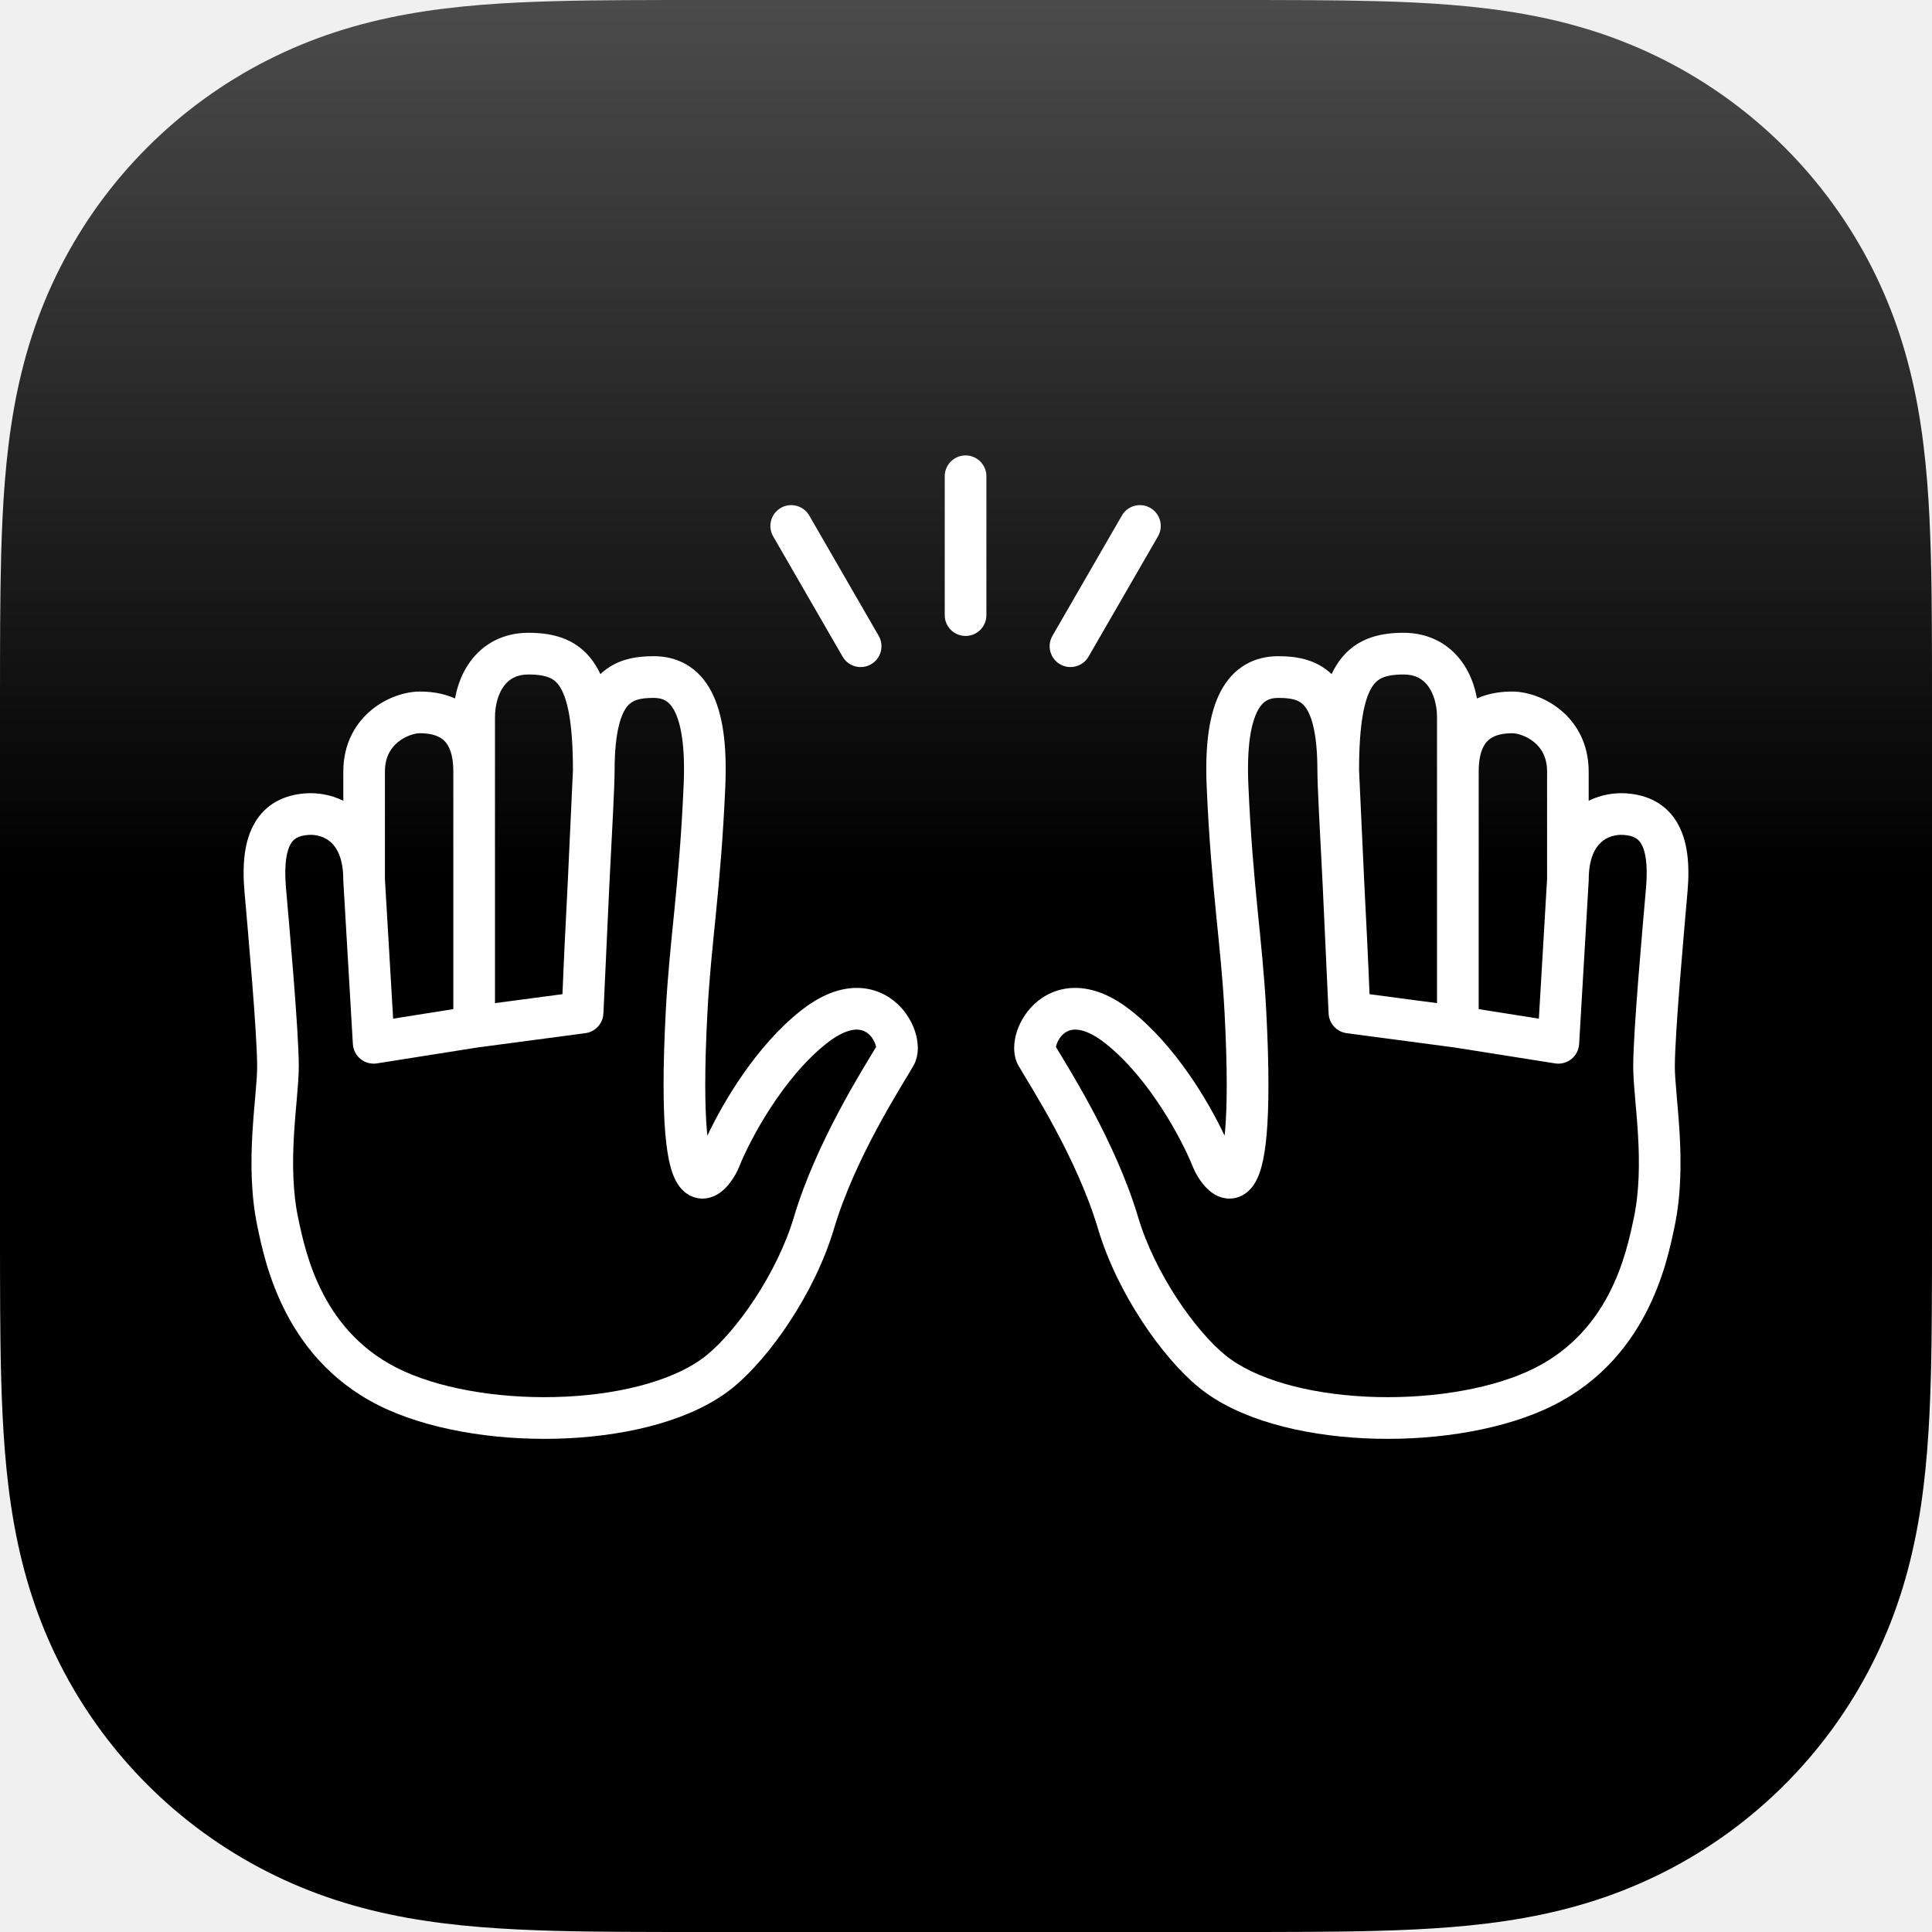
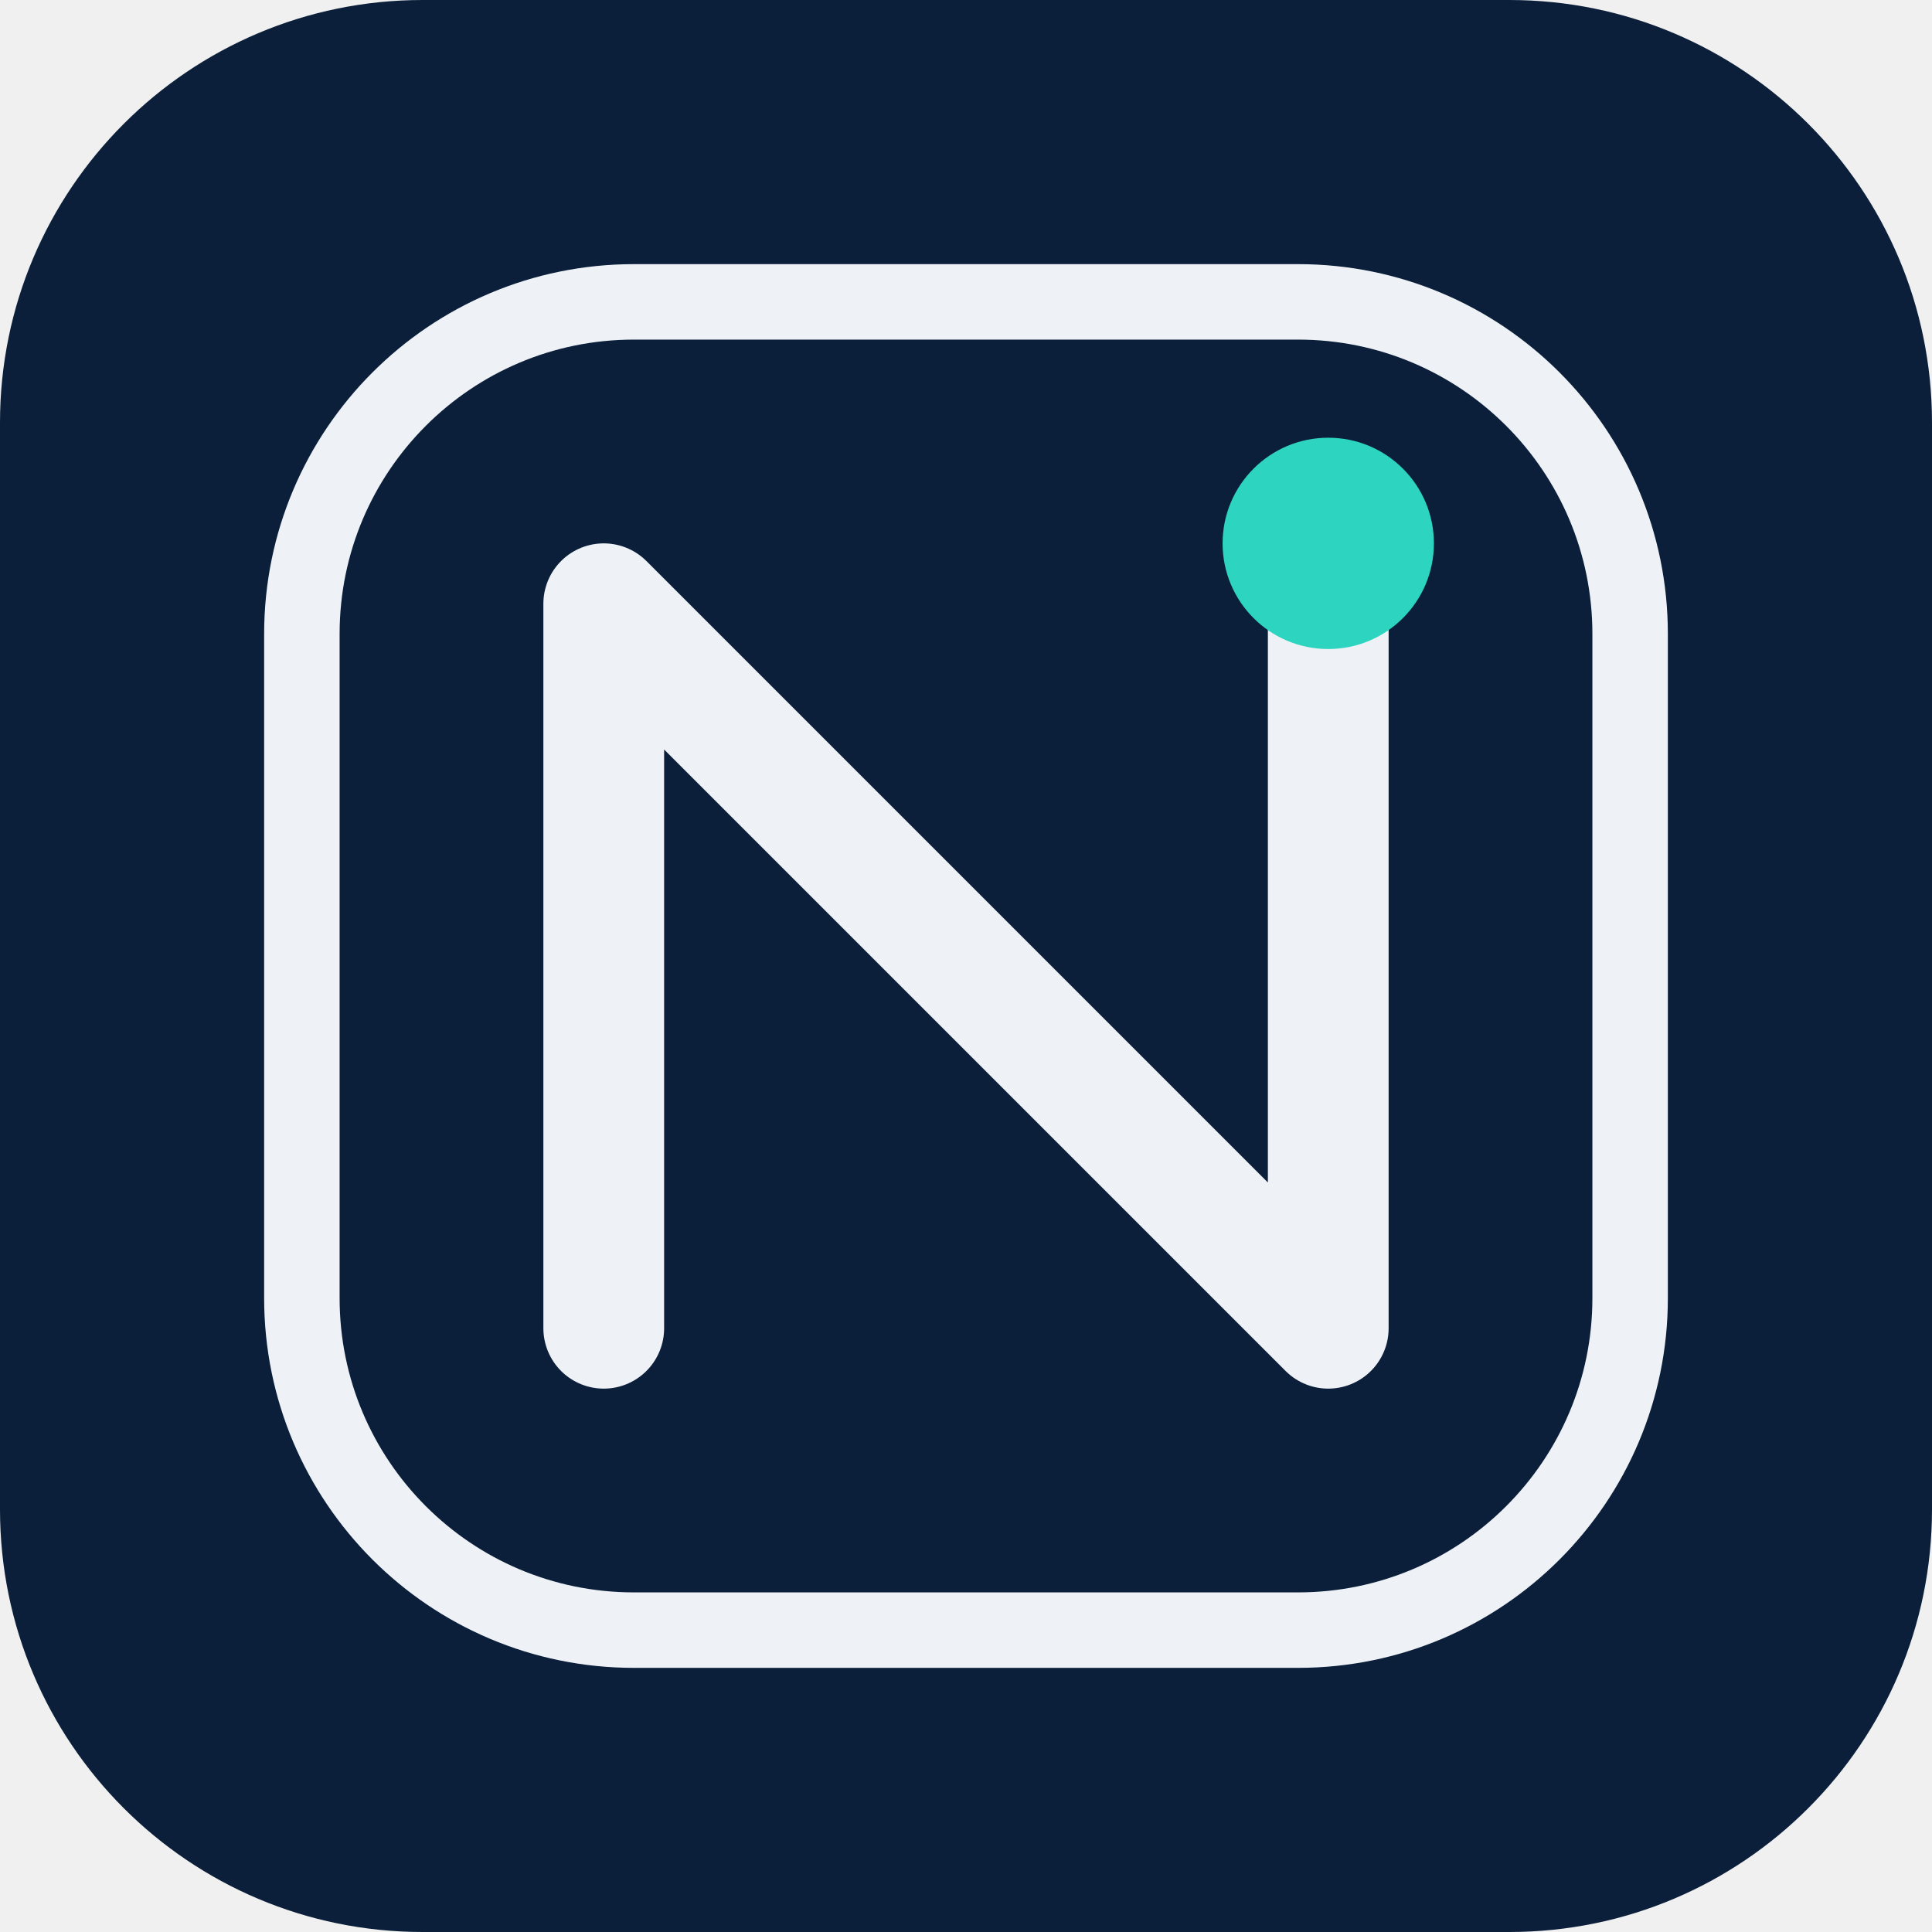
- <svg xmlns="http://www.w3.org/2000/svg" id="App_Icon_Shape" data-name="App Icon Shape" viewBox="0 0 1024 1024">
-   <defs>
-     <style> .cls-1 { fill: url(#linear-gradient); } .cls-2 { fill: #fff; } </style>
-     <linearGradient id="linear-gradient" x1="512" y1="464.77" x2="512" y2="-1109.83" gradientUnits="userSpaceOnUse">
-       <stop offset="0" stop-color="#000" />
-       <stop offset="1" stop-color="#fff" />
-     </linearGradient>
-   </defs>
-   <path class="cls-1" d="M1024,651c0,14.24,0,28.48-.08,42.73-.07,12-.21,23.99-.53,35.98-.71,26.13-2.25,52.49-6.89,78.34-4.71,26.22-12.4,50.62-24.53,74.44-11.92,23.41-27.49,44.84-46.07,63.41-18.58,18.58-40,34.15-63.41,46.07-23.82,12.12-48.22,19.82-74.44,24.53-25.84,4.65-52.2,6.18-78.34,6.89-11.99.33-23.99.46-35.98.53-14.24.09-28.48.08-42.73.08h-278c-14.24,0-28.48,0-42.73-.08-12-.07-23.99-.21-35.98-.53-26.13-.71-52.49-2.25-78.34-6.89-26.22-4.71-50.62-12.4-74.44-24.53-23.41-11.92-44.84-27.49-63.41-46.07-18.58-18.58-34.15-40-46.07-63.41-12.12-23.82-19.82-48.22-24.53-74.44-4.65-25.84-6.18-52.2-6.89-78.34-.33-11.99-.46-23.99-.53-35.98C0,679.48,0,665.24,0,651v-278C0,358.76,0,344.52.08,330.27c.07-12,.21-23.99.53-35.98.71-26.13,2.25-52.49,6.89-78.34,4.71-26.22,12.4-50.62,24.53-74.44,11.92-23.41,27.49-44.84,46.07-63.41,18.58-18.58,40-34.15,63.41-46.07,23.82-12.12,48.22-19.82,74.44-24.53,25.84-4.65,52.2-6.18,78.34-6.89,11.99-.33,23.99-.46,35.98-.53C344.52,0,358.76,0,373,0h278c14.24,0,28.48,0,42.73.08,12,.07,23.99.21,35.98.53,26.13.71,52.49,2.25,78.34,6.89,26.22,4.71,50.62,12.4,74.44,24.53,23.41,11.92,44.84,27.49,63.41,46.07,18.58,18.58,34.15,40,46.07,63.41,12.12,23.82,19.82,48.22,24.53,74.44,4.65,25.84,6.18,52.2,6.89,78.34.33,11.99.46,23.99.53,35.98.09,14.24.08,28.48.08,42.73v278Z" />
-   <g>
-     <path class="cls-2" d="M500.73,326.03v-73.61c0-6.1,4.95-11.04,11.04-11.04s11.04,4.94,11.04,11.04v73.61c0,6.1-4.94,11.04-11.04,11.04s-11.04-4.94-11.04-11.04Z" />
-     <path class="cls-2" d="M557.82,337l36.8-63.75c3.05-5.28,9.8-7.09,15.08-4.04,5.28,3.05,7.09,9.8,4.04,15.08l-36.8,63.75c-3.05,5.28-9.8,7.09-15.08,4.04-5.28-3.05-7.09-9.8-4.04-15.08Z" />
-     <path class="cls-2" d="M465.72,337l-36.8-63.75c-3.05-5.28-9.8-7.09-15.08-4.04-5.28,3.05-7.09,9.8-4.04,15.08l36.8,63.75c3.05,5.28,9.8,7.09,15.08,4.04,5.28-3.05,7.09-9.8,4.04-15.08Z" />
-     <path class="cls-2" d="M865.63,565.4c0-19.19,5.18-76.08,6.8-94.85,1.1-12.69-.43-19.65-2.47-23.2-1.5-2.61-3.84-4.45-9.49-4.83-4.08-.27-8.52.89-11.83,3.88-3.11,2.8-6.58,8.44-6.58,19.83l-.02.64-5.07,86.49c-.18,3.11-1.67,6.01-4.1,7.96-2.43,1.95-5.56,2.79-8.64,2.3l-53.15-8.41-57.32-7.61c-5.29-.7-9.33-5.1-9.57-10.43l-3.16-68.35-.03-.58c-1.41-27.21-2.75-52.04-2.75-59.72,0-21.42-3.63-30.46-6.79-34.26-2.53-3.03-6.16-4.36-13.94-4.36-2.79,0-4.76.57-6.24,1.44-1.45.85-3.11,2.37-4.69,5.35-3.39,6.39-5.85,18.39-4.93,39.36,1.19,27.2,3.04,47.52,4.86,65.84,1.81,18.29,3.62,34.9,4.63,54.19,1.57,30.21,1.43,51.03.2,65.16-.62,7.06-1.53,12.76-2.77,17.27-1.17,4.27-2.93,8.62-5.97,11.86-3.69,3.93-8.95,5.81-14.41,4.49-4.33-1.04-7.38-3.79-9.04-5.54-3.48-3.66-5.94-8.38-6.9-10.81-5.61-14.15-22.96-47.01-46.46-65.56-6.85-5.41-11.85-6.97-14.99-7.21-2.96-.22-5.11.65-6.8,1.99-1.86,1.48-3.25,3.63-3.94,5.66-.24.72-.35,1.23-.39,1.56,6.37,10.75,31.63,50.16,43.54,90.15,8.88,29.81,30.28,60.19,46.27,73.2,15.48,12.6,43.29,20.41,74.62,21.95,31.04,1.52,63-3.23,85.5-13.32,43.46-19.48,52.31-62.38,56.27-80.98,3.08-14.43,3.14-29.84,2.31-44.14-.41-7.13-1.02-13.8-1.56-19.95-.52-5.97-.99-11.74-.99-16.47ZM761.65,380.26c0-6.7-1.79-12.67-4.75-16.66-2.68-3.61-6.62-6.11-12.95-6.11-5.18,0-8.67.64-11.13,1.69-2.2.94-4.05,2.4-5.74,5.12-3.88,6.27-6.74,18.88-6.75,43.99l2.75,59.45c1.03,19.83,2.1,41.32,2.8,59.19l35.77,4.75v-151.42ZM783.73,534.86l31.9,5.05,4.35-73.94v-57.02c0-7.83-3.19-12.62-6.96-15.68-4.21-3.42-9.12-4.64-11.44-4.64-4.22,0-8.59.66-11.73,2.89-2.42,1.72-6.11,5.78-6.11,17.44v125.91ZM842.06,424.42c6.61-3.29,13.68-4.34,19.89-3.93,11.26.75,21.19,5.47,27.16,15.85,5.42,9.44,6.55,21.92,5.32,36.12-1.7,19.62-6.73,75.01-6.73,92.94,0,3.6.38,8.39.91,14.56.52,6,1.17,13.05,1.61,20.59.87,15.04.93,32.74-2.76,50.02-3.84,18-14.24,72.04-68.84,96.52-26.54,11.89-62.2,16.87-95.62,15.23-33.13-1.63-66.61-9.88-87.49-26.88-19.65-16-43.43-50.25-53.49-84.02-11.36-38.14-35.96-75.76-42.1-86.42-3.62-6.28-2.48-13.73-.8-18.7,1.9-5.6,5.58-11.46,11.12-15.86,5.71-4.53,13.28-7.4,22.2-6.73,8.74.66,17.8,4.64,27.01,11.9,23.69,18.71,41.08,48.22,49.6,66.31.09-.83.19-1.7.27-2.61,1.11-12.65,1.3-32.3-.25-62.1-.97-18.65-2.71-34.62-4.55-53.16-1.84-18.51-3.74-39.28-4.95-67.06-.97-22.16,1.3-39,7.48-50.66,3.2-6.05,7.54-10.86,13.05-14.08,5.49-3.21,11.47-4.45,17.38-4.45,8.74,0,19.63,1.23,28.29,9.51.77-1.64,1.6-3.19,2.51-4.65,4-6.47,9.33-11.03,15.85-13.81,6.27-2.67,13.07-3.46,19.79-3.46,13.51,0,23.95,5.96,30.68,15.04,4.36,5.87,6.97,12.77,8.21,19.77,7.17-3.24,14.34-3.66,18.73-3.66,7.49,0,17.3,3.03,25.36,9.59,8.5,6.9,15.13,17.8,15.13,32.82v15.47Z" />
-     <path class="cls-2" d="M158.37,565.4c0-19.19-5.18-76.08-6.8-94.85-1.1-12.69.43-19.65,2.47-23.2,1.5-2.61,3.84-4.45,9.48-4.83,4.08-.27,8.52.89,11.84,3.88,3.11,2.8,6.58,8.44,6.58,19.83l.02.64,5.07,86.49c.18,3.11,1.67,6.01,4.1,7.96,2.43,1.95,5.57,2.79,8.65,2.3l53.15-8.41,57.32-7.61c5.3-.7,9.33-5.1,9.57-10.43l3.16-68.35.03-.58c1.41-27.21,2.74-52.04,2.74-59.72,0-21.42,3.63-30.46,6.8-34.26,2.53-3.03,6.16-4.36,13.94-4.36,2.79,0,4.76.57,6.24,1.44,1.45.85,3.11,2.37,4.69,5.35,3.38,6.39,5.85,18.39,4.93,39.36-1.19,27.2-3.04,47.52-4.86,65.84-1.81,18.29-3.62,34.9-4.63,54.19-1.57,30.21-1.43,51.03-.2,65.16.62,7.06,1.53,12.76,2.76,17.27,1.17,4.27,2.92,8.62,5.97,11.86,3.69,3.93,8.95,5.81,14.41,4.49,4.33-1.04,7.38-3.79,9.04-5.54,3.48-3.66,5.94-8.38,6.9-10.81,5.61-14.15,22.96-47.01,46.46-65.56,6.85-5.41,11.85-6.97,14.99-7.21,2.96-.22,5.11.65,6.8,1.99,1.86,1.48,3.25,3.63,3.94,5.66.24.72.35,1.23.39,1.56-6.37,10.75-31.63,50.16-43.54,90.15-8.88,29.81-30.28,60.19-46.27,73.2-15.48,12.6-43.29,20.41-74.62,21.95-31.03,1.52-63-3.23-85.5-13.32-43.46-19.48-52.31-62.38-56.28-80.98-3.08-14.43-3.14-29.84-2.31-44.14.41-7.13,1.02-13.8,1.56-19.95.52-5.97.99-11.74.99-16.47ZM262.35,380.26c0-6.7,1.79-12.67,4.75-16.66,2.68-3.61,6.62-6.11,12.95-6.11,5.18,0,8.67.64,11.13,1.69,2.21.94,4.06,2.4,5.74,5.12,3.89,6.27,6.74,18.88,6.75,43.99l-2.75,59.45c-1.03,19.83-2.1,41.32-2.8,59.19l-35.77,4.75v-151.42ZM240.27,534.86l-31.9,5.05-4.35-73.94v-57.02c0-7.83,3.19-12.62,6.97-15.68,4.21-3.42,9.12-4.64,11.44-4.64,4.23,0,8.59.66,11.73,2.89,2.42,1.72,6.11,5.78,6.11,17.44v125.91ZM181.94,424.42c-6.61-3.29-13.68-4.34-19.89-3.93-11.26.75-21.19,5.47-27.16,15.85-5.42,9.44-6.55,21.92-5.32,36.12,1.7,19.62,6.73,75.01,6.73,92.94,0,3.6-.37,8.39-.91,14.56-.52,6-1.17,13.05-1.61,20.59-.87,15.04-.93,32.74,2.76,50.02,3.84,18,14.23,72.04,68.84,96.52,26.53,11.89,62.2,16.87,95.62,15.23,33.13-1.63,66.61-9.88,87.48-26.88,19.65-16,43.43-50.25,53.49-84.02,11.36-38.14,35.96-75.76,42.1-86.42,3.62-6.28,2.48-13.73.8-18.7-1.9-5.6-5.58-11.46-11.12-15.86-5.71-4.53-13.28-7.4-22.2-6.73-8.74.66-17.8,4.64-27.01,11.9-23.69,18.71-41.08,48.22-49.6,66.31-.09-.83-.19-1.7-.27-2.61-1.11-12.65-1.3-32.3.25-62.1.97-18.65,2.71-34.62,4.55-53.16,1.83-18.51,3.73-39.28,4.95-67.06.97-22.16-1.31-39-7.48-50.66-3.2-6.05-7.54-10.86-13.05-14.08-5.49-3.21-11.47-4.45-17.38-4.45-8.74,0-19.62,1.23-28.29,9.51-.76-1.64-1.6-3.19-2.5-4.65-4-6.47-9.33-11.03-15.85-13.81-6.27-2.67-13.07-3.46-19.79-3.46-13.51,0-23.95,5.96-30.68,15.04-4.36,5.87-6.97,12.77-8.22,19.77-7.17-3.24-14.34-3.66-18.73-3.66-7.49,0-17.3,3.03-25.36,9.59-8.5,6.9-15.13,17.8-15.13,32.82v15.47Z" />
-   </g>
+ <svg xmlns="http://www.w3.org/2000/svg" viewBox="0 0 64 64" fill="none">
+   <rect width="64" height="64" rx="14" fill="#0B1F3A" />
+   <rect x="10" y="10" width="44" height="44" rx="11" stroke="#EEF2F7" stroke-width="2.5" />
+   <path d="M20 44V20L44 44V20" stroke="#EEF2F7" stroke-width="4" stroke-linecap="round" stroke-linejoin="round" />
+   <circle cx="44" cy="18" r="3.5" fill="#2DD4BF" />
</svg>
